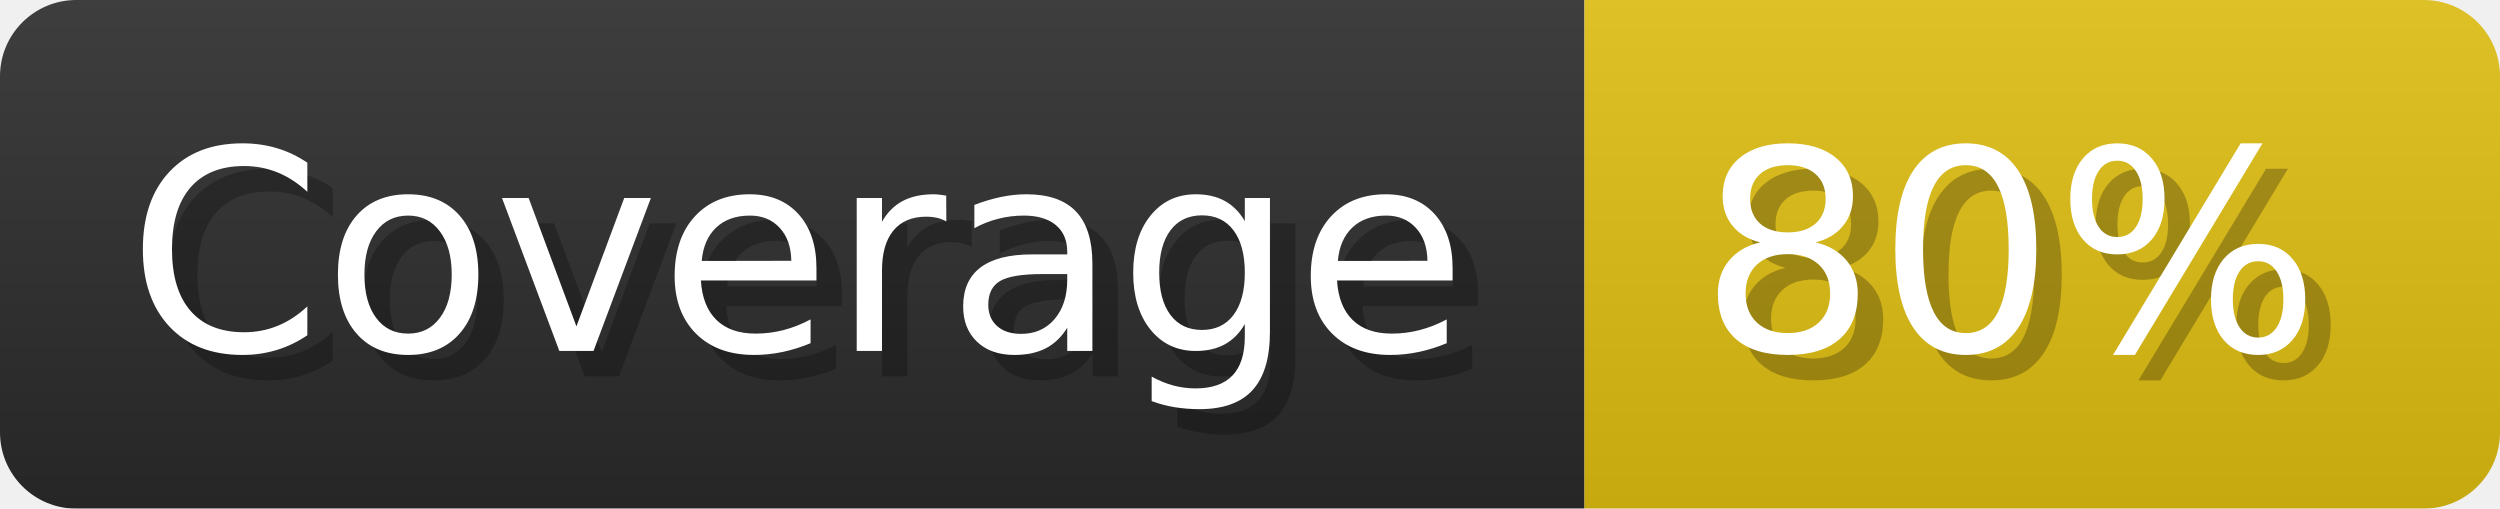
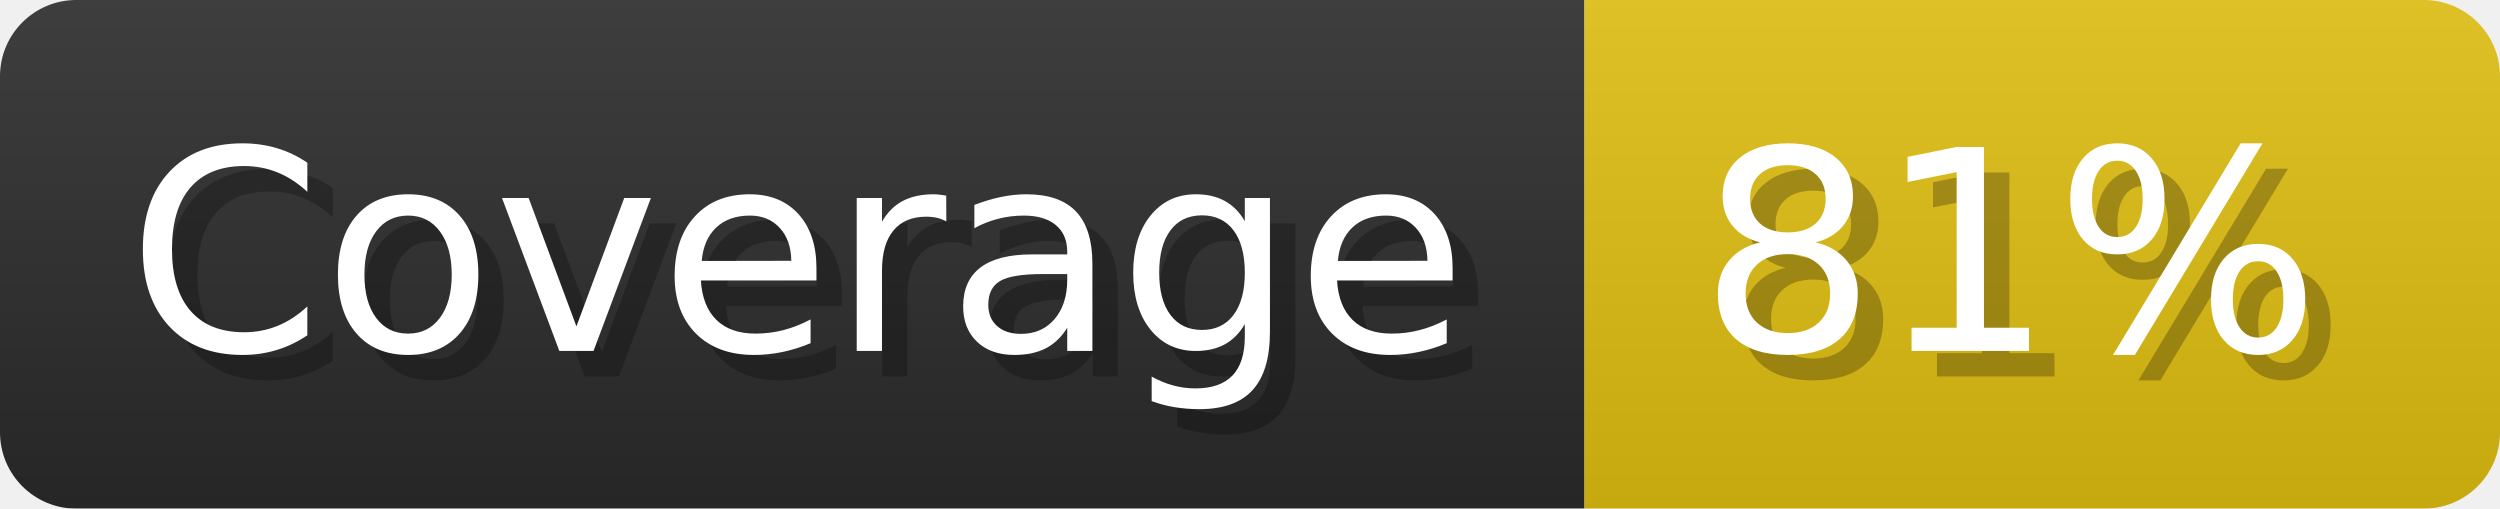
- <svg xmlns="http://www.w3.org/2000/svg" width="98.3" height="20" viewBox="0 0 983 200" role="img" aria-label="Coverage: 80%">
+ <svg xmlns="http://www.w3.org/2000/svg" width="98.3" height="20" viewBox="0 0 983 200" role="img" aria-label="Coverage: 81%">
  <linearGradient id="a" x2="0" y2="100%">
    <stop offset="0" stop-opacity=".1" stop-color="#EEE" />
    <stop offset="1" stop-opacity=".1" />
  </linearGradient>
  <mask id="m">
    <rect width="983" height="200" rx="30" fill="#FFF" />
  </mask>
  <g mask="url(#m)">
    <rect width="623" height="200" fill="#2A2A2A" />
    <rect width="360" height="200" fill="url(#x)" x="623" />
    <rect width="983" height="200" fill="url(#a)" />
  </g>
  <g aria-hidden="true" fill="#fff" text-anchor="start" font-family="Verdana,DejaVu Sans,sans-serif" font-size="110">
    <text x="60" y="148" textLength="523" fill="#000" opacity="0.25">Coverage</text>
    <text x="50" y="138" textLength="523">Coverage</text>
-     <text x="678" y="148" textLength="260" fill="#000" opacity="0.25">80%</text>
-     <text x="668" y="138" textLength="260">80%</text>
+     <text x="678" y="148" textLength="260" fill="#000" opacity="0.25">81%</text>
+     <text x="668" y="138" textLength="260">81%</text>
  </g>
  <linearGradient id="x" x1="0%" y1="0%" x2="100%" y2="0%">
    <stop offset="0%" style="stop-color:#DB1" />
    <stop offset="50%" style="stop-color:#DB1" />
    <stop offset="100%" style="stop-color:#DB1" />
  </linearGradient>
</svg>
